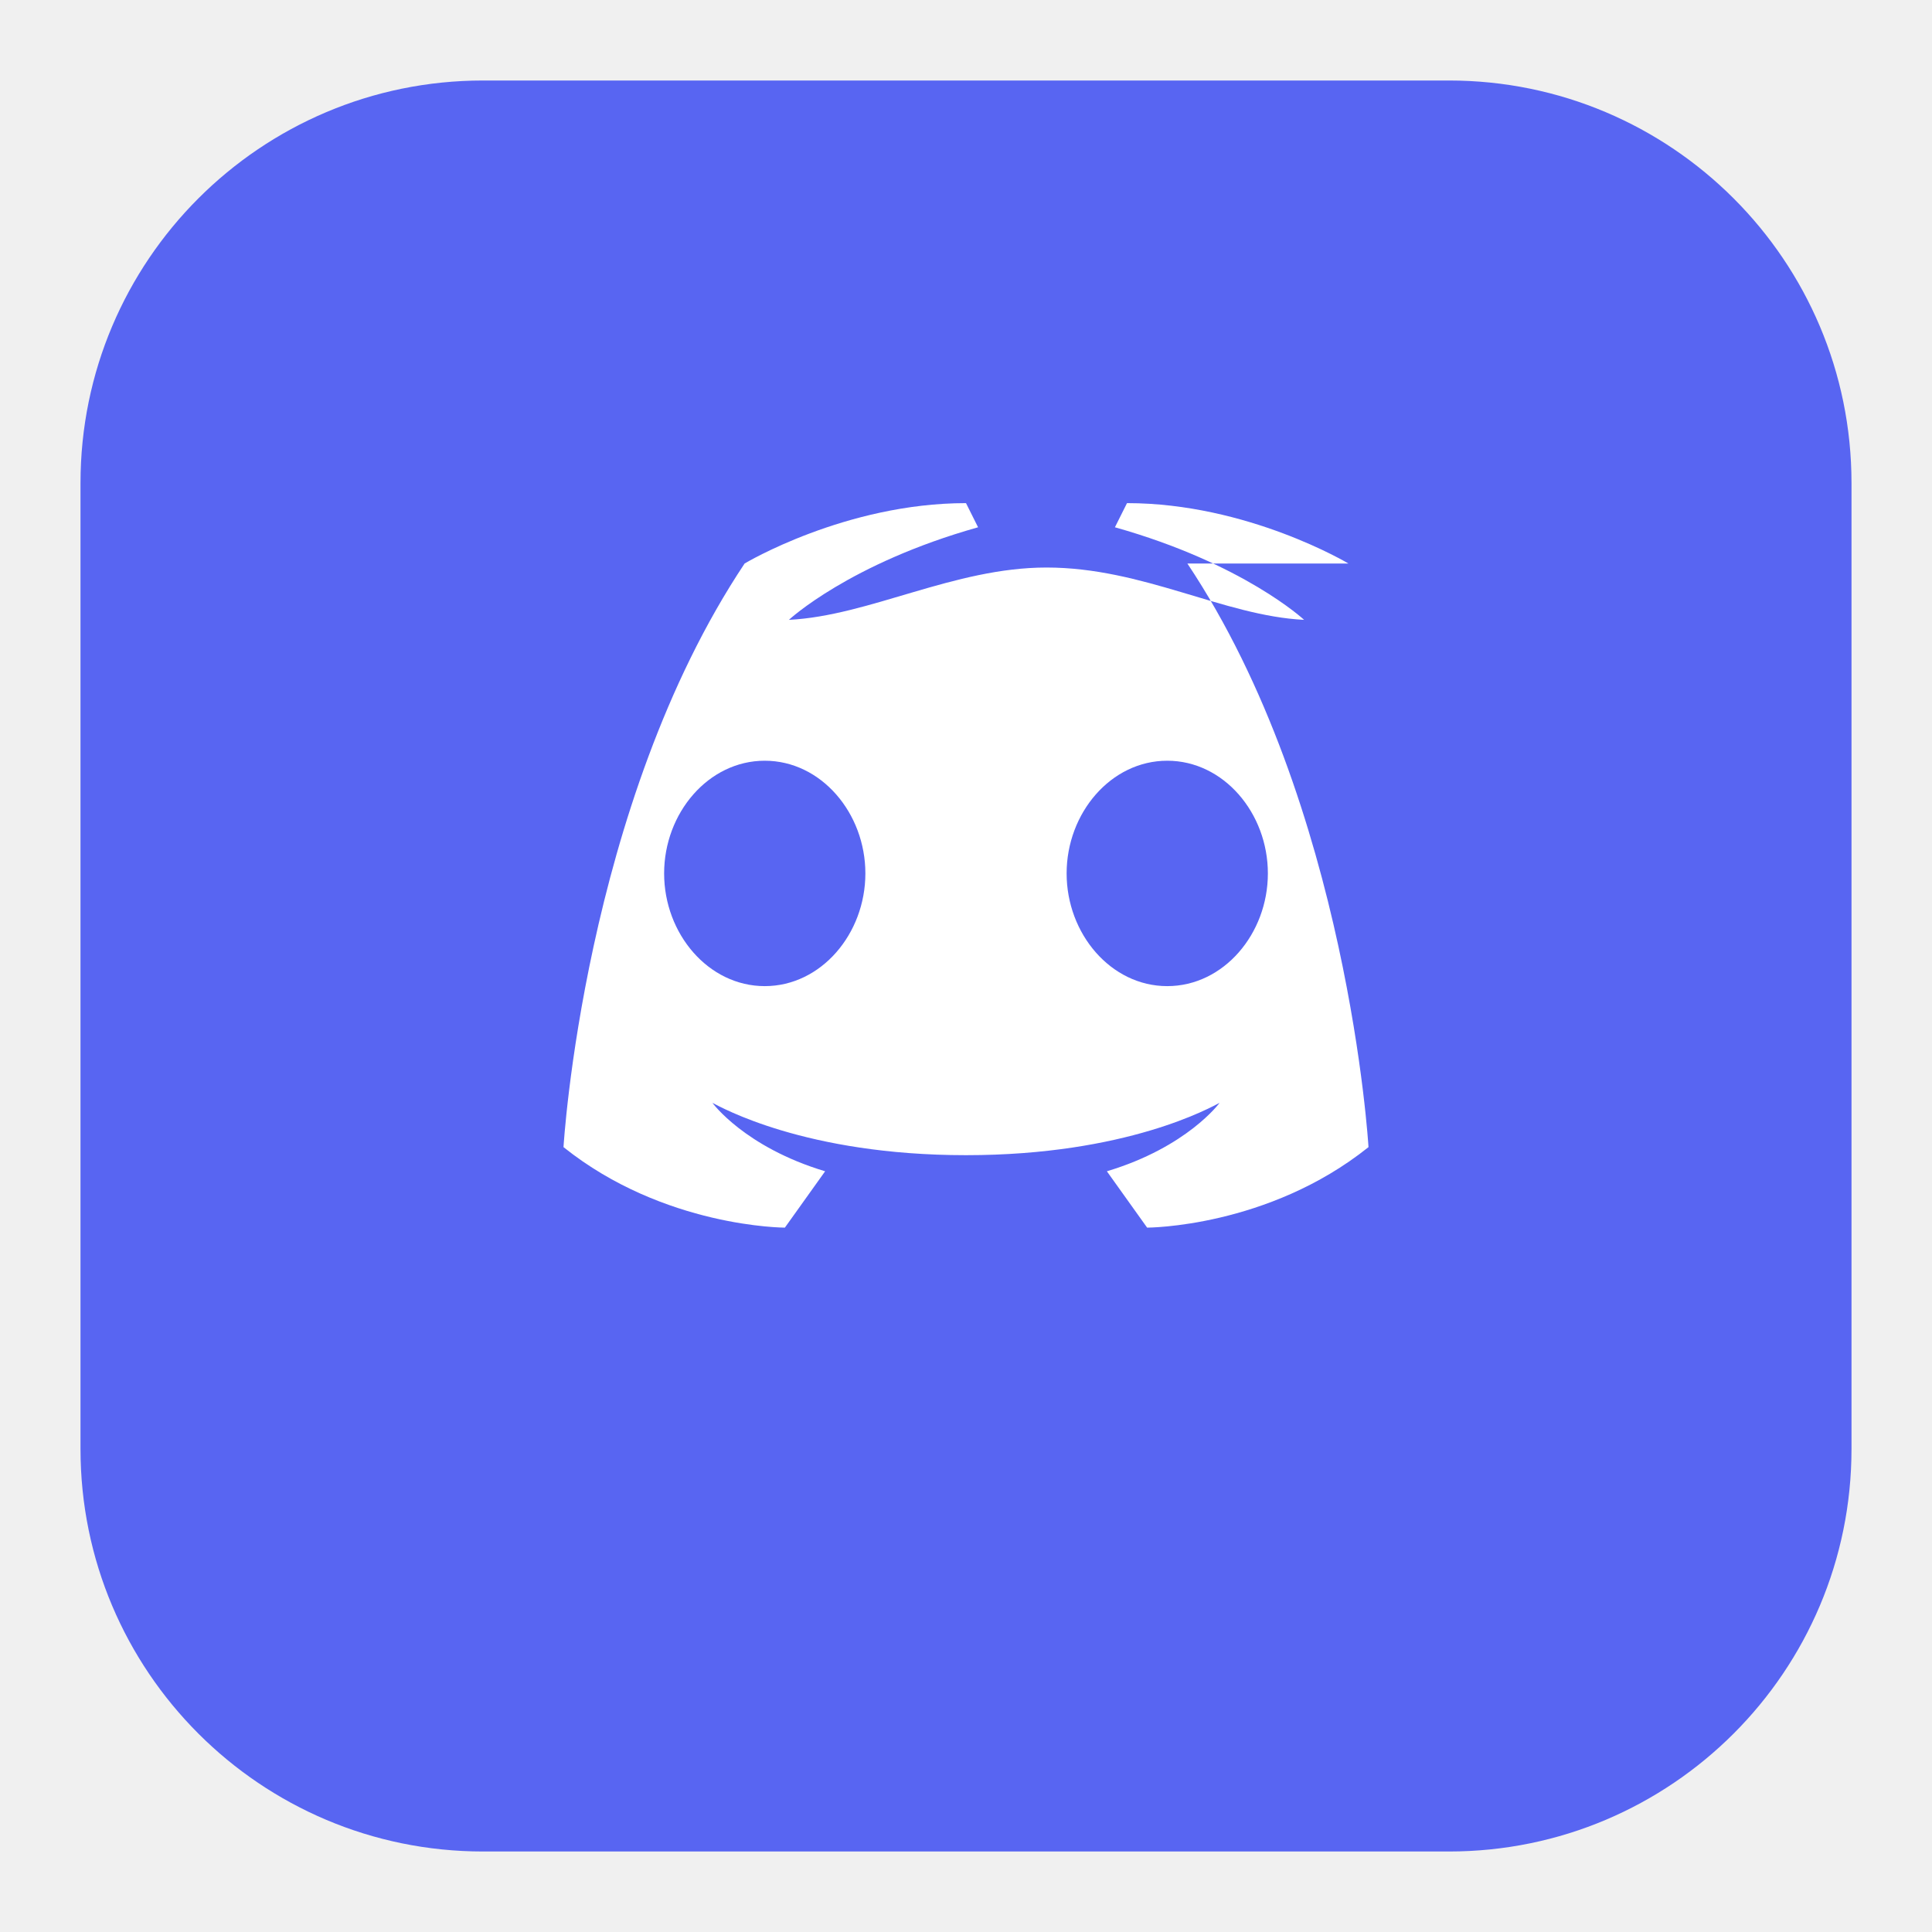
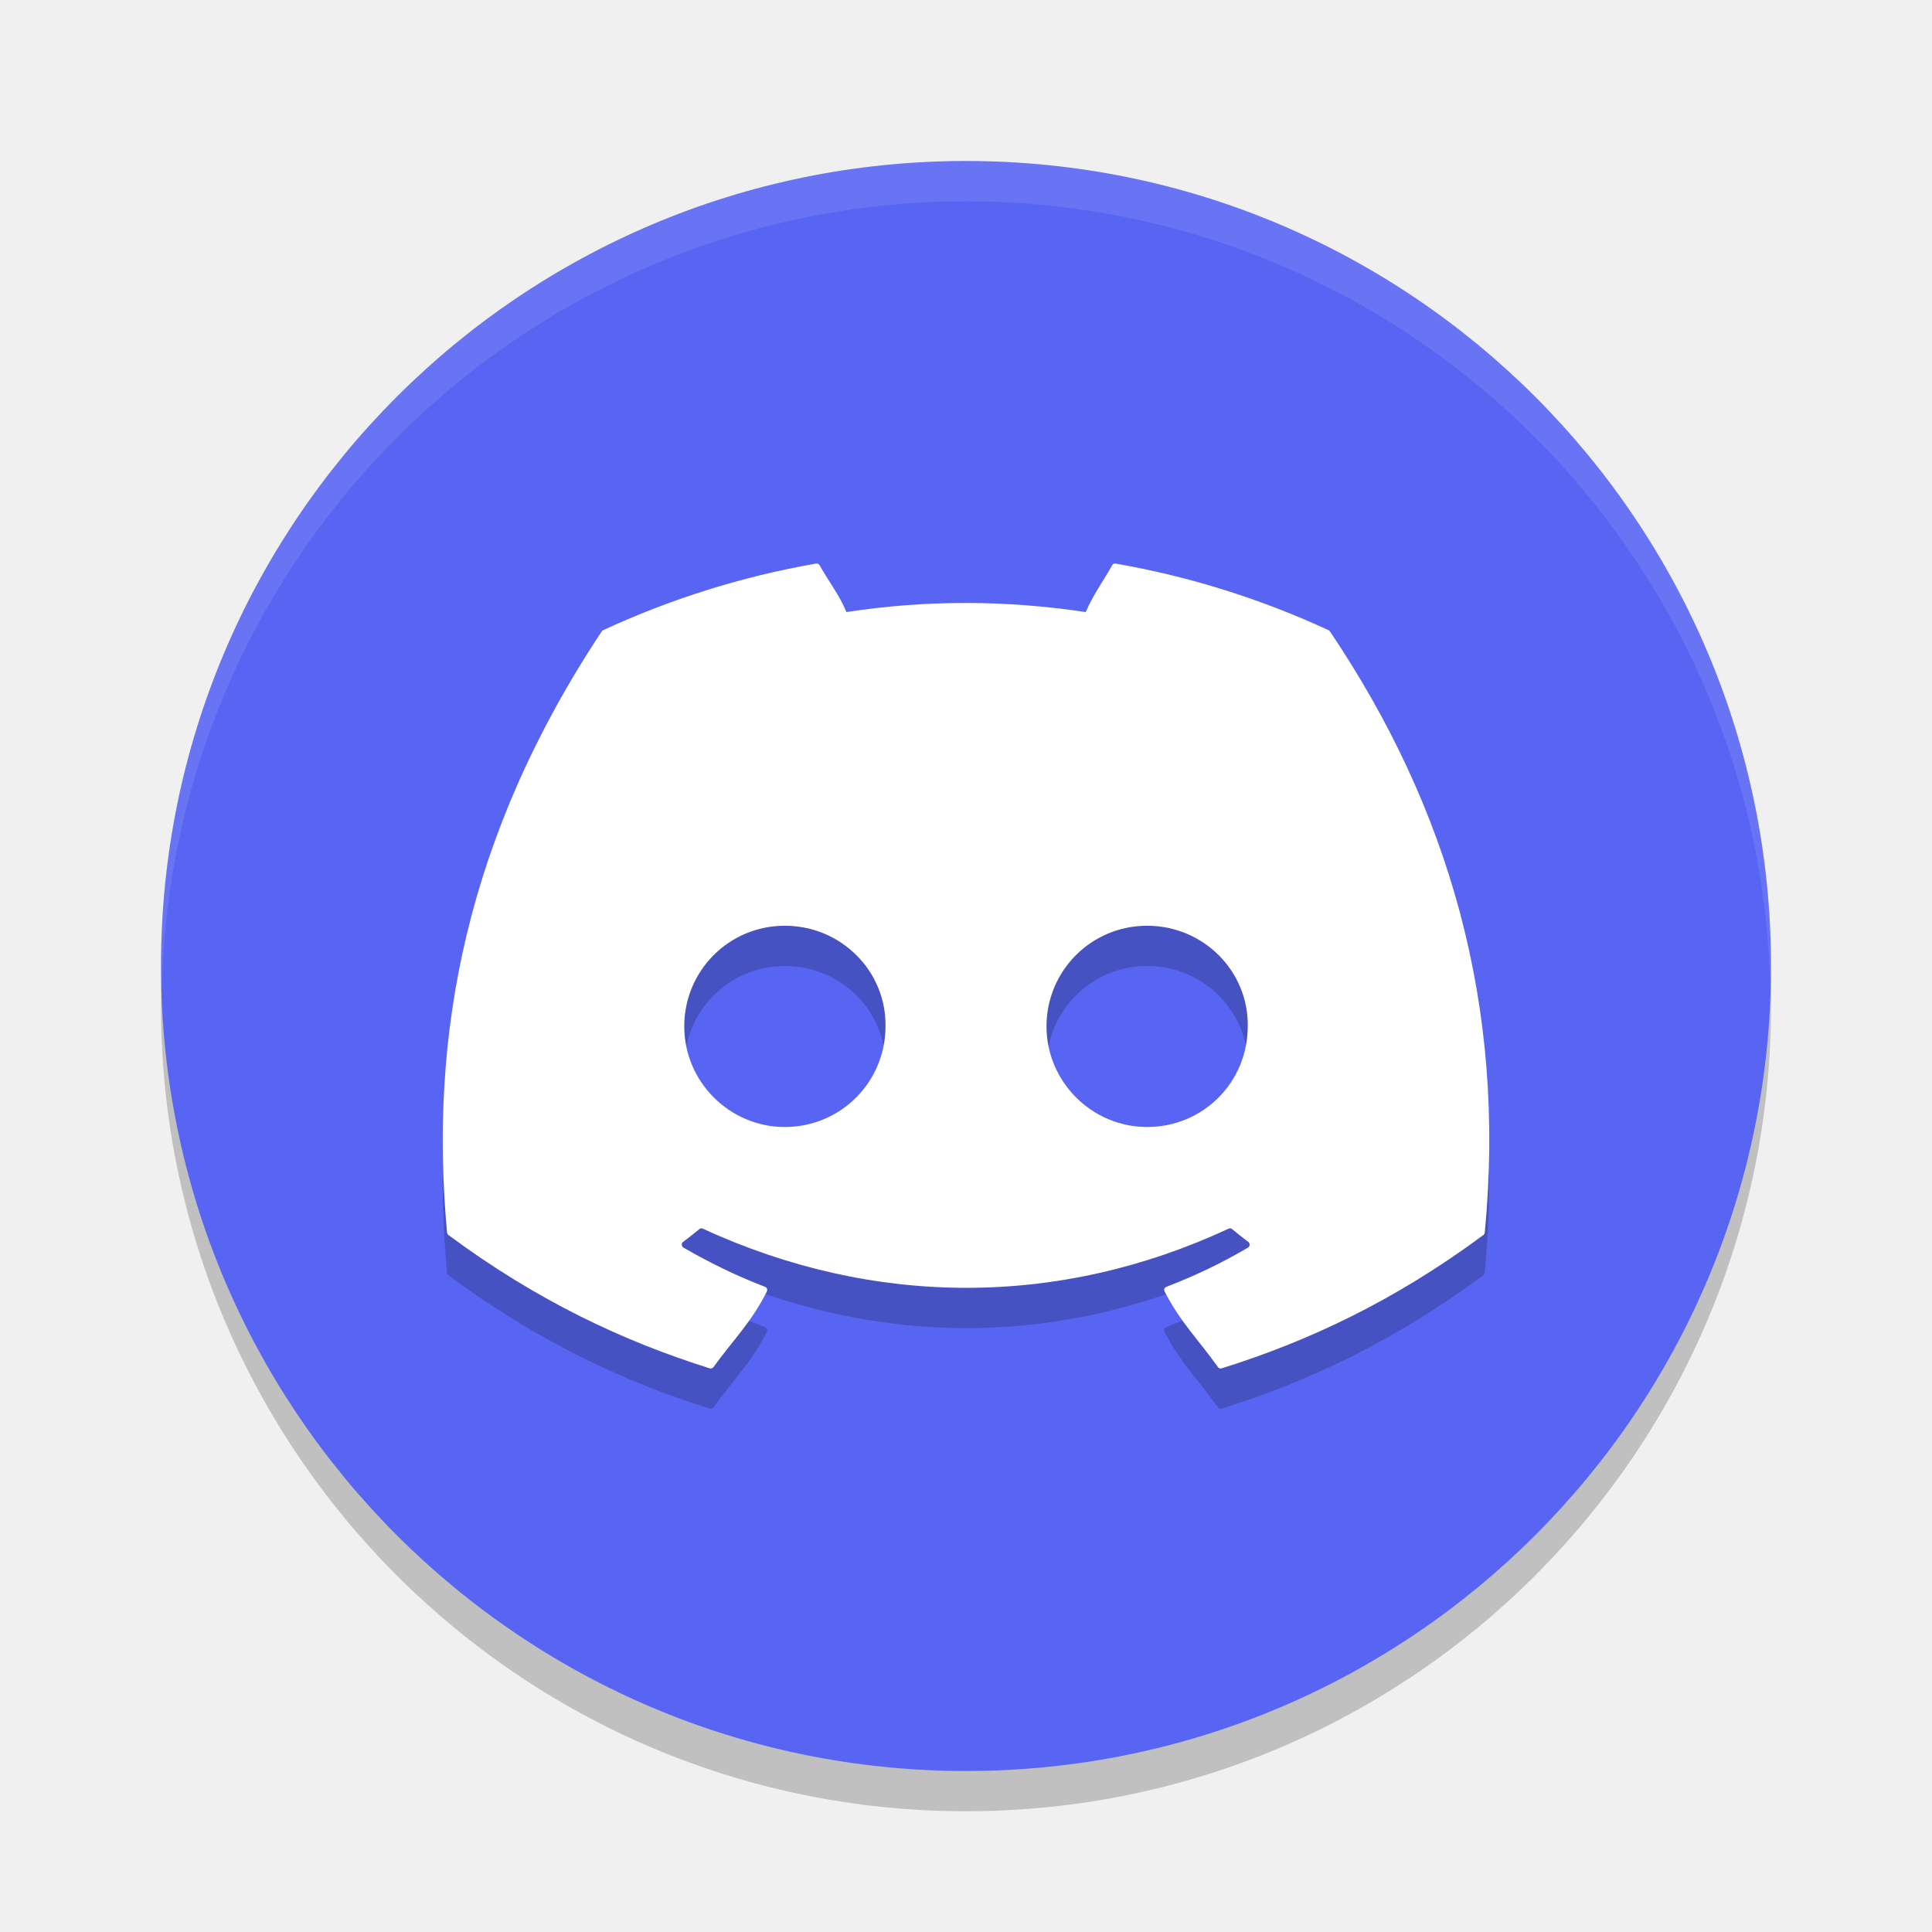
- <svg xmlns="http://www.w3.org/2000/svg" width="48" height="48" viewBox="0 0 48 48">
-   <rect width="44" height="44" x="2" y="2" rx="10" fill="#5865f2" />
-   <path d="M33.5 14s-2.5-1.5-5.5-1.5l-.3.6c3.2.9 4.7 2.3 4.7 2.3-2-.1-4-1.3-6.4-1.3-2.3 0-4.4 1.2-6.4 1.3 0 0 1.5-1.4 4.7-2.3l-.3-.6c-3 0-5.5 1.5-5.5 1.5-4 6-4.5 14.5-4.5 14.5 2.5 2 5.5 2 5.5 2l1-1.4c-2-.6-2.8-1.7-2.8-1.7.2.1 2.3 1.3 6.3 1.3 4 0 6.1-1.2 6.3-1.3 0 0-.8 1.1-2.8 1.7l1 1.4s3 0 5.5-2c0 0-.5-8.5-4.5-14.5zM19 24.5c-1.4 0-2.5-1.3-2.5-2.8s1.1-2.8 2.5-2.8 2.5 1.3 2.5 2.8-1.1 2.8-2.5 2.8zm10 0c-1.4 0-2.5-1.3-2.5-2.8s1.1-2.8 2.5-2.8 2.5 1.3 2.5 2.8-1.1 2.8-2.5 2.8z" fill="#ffffff" />
+ <svg xmlns="http://www.w3.org/2000/svg" width="48" height="48" version="1.1">
+   <circle style="opacity:0.2" cx="24" cy="25" r="20" />
+   <circle style="fill:#5865f2" cx="24" cy="24" r="20" />
+   <path style="opacity:0.1;fill:#ffffff" d="M 24,4 A 20,20 0 0 0 4,24 20,20 0 0 0 4.021,24.582 20,20 0 0 1 24,5 20,20 0 0 1 43.979,24.418 20,20 0 0 0 44,24 20,20 0 0 0 24,4 Z" />
+   <path style="opacity:0.2" d="m 20.275,15.002 c -1.857,0.323 -3.635,0.888 -5.293,1.656 -0.014,0.006 -0.025,0.016 -0.033,0.029 -3.371,5.082 -4.295,10.04 -3.842,14.936 0.002,0.024 0.015,0.046 0.033,0.061 2.224,1.648 4.378,2.649 6.492,3.312 0.034,0.01 0.07,-0.001 0.092,-0.029 0.5,-0.689 0.946,-1.117 1.328,-1.881 0.023,-0.045 0.001,-0.098 -0.045,-0.115 -0.707,-0.271 -1.38,-0.6 -2.027,-0.975 -0.051,-0.03 -0.057,-0.105 -0.01,-0.141 0.136,-0.103 0.274,-0.21 0.404,-0.318 0.024,-0.02 0.056,-0.024 0.084,-0.012 4.255,1.961 8.862,1.961 13.066,0 0.028,-0.014 0.059,-0.01 0.084,0.01 0.13,0.108 0.267,0.217 0.404,0.32 0.047,0.035 0.043,0.11 -0.008,0.141 -0.648,0.382 -1.321,0.705 -2.029,0.975 -0.046,0.018 -0.066,0.07 -0.043,0.115 0.39,0.763 0.835,1.19 1.326,1.879 0.021,0.029 0.058,0.042 0.092,0.031 2.124,-0.663 4.278,-1.664 6.502,-3.312 0.019,-0.015 0.033,-0.037 0.035,-0.061 0.542,-5.66 -0.91,-10.575 -3.846,-14.934 -0.007,-0.015 -0.019,-0.025 -0.033,-0.031 -1.657,-0.767 -3.433,-1.332 -5.291,-1.656 -0.034,-0.006 -0.069,0.008 -0.086,0.039 -0.229,0.41 -0.481,0.745 -0.658,1.166 -1.998,-0.302 -3.988,-0.302 -5.945,0 -0.177,-0.43 -0.438,-0.756 -0.668,-1.166 -0.017,-0.03 -0.052,-0.044 -0.086,-0.039 z m -0.777,8.998 c 1.403,0 2.524,1.132 2.502,2.5 0,1.378 -1.11,2.5 -2.502,2.5 -1.37,0 -2.498,-1.122 -2.498,-2.5 0,-1.378 1.106,-2.5 2.498,-2.5 z m 9.002,0 c 1.403,0 2.522,1.132 2.5,2.5 1e-6,1.378 -1.097,2.5 -2.5,2.5 -1.37,0 -2.5,-1.122 -2.5,-2.5 0,-1.378 1.108,-2.5 2.5,-2.5 z" />
+   <path style="fill:#ffffff" d="M 20.275 14.002 C 18.418 14.325 16.641 14.89 14.982 15.658 C 14.968 15.665 14.957 15.674 14.949 15.688 C 11.579 20.77 10.654 25.727 11.107 30.623 C 11.11 30.647 11.122 30.669 11.141 30.684 C 13.365 32.332 15.519 33.333 17.633 33.996 C 17.667 34.007 17.703 33.995 17.725 33.967 C 18.225 33.278 18.67 32.85 19.053 32.086 C 19.075 32.041 19.054 31.988 19.008 31.971 C 18.301 31.7 17.628 31.371 16.98 30.996 C 16.929 30.966 16.924 30.891 16.971 30.855 C 17.107 30.752 17.245 30.645 17.375 30.537 C 17.399 30.517 17.431 30.513 17.459 30.525 C 21.714 32.486 26.321 32.486 30.525 30.525 C 30.553 30.512 30.585 30.515 30.609 30.535 C 30.74 30.643 30.876 30.752 31.014 30.855 C 31.061 30.891 31.057 30.966 31.006 30.996 C 30.358 31.378 29.685 31.701 28.977 31.971 C 28.93 31.988 28.911 32.041 28.934 32.086 C 29.324 32.849 29.769 33.276 30.26 33.965 C 30.28 33.994 30.318 34.007 30.352 33.996 C 32.476 33.333 34.63 32.332 36.854 30.684 C 36.873 30.669 36.887 30.647 36.889 30.623 C 37.431 24.963 35.979 20.048 33.043 15.689 C 33.036 15.675 33.024 15.664 33.01 15.658 C 31.353 14.891 29.577 14.326 27.719 14.002 C 27.685 13.996 27.65 14.01 27.633 14.041 C 27.404 14.451 27.152 14.786 26.975 15.207 C 24.976 14.905 22.987 14.905 21.029 15.207 C 20.852 14.777 20.591 14.451 20.361 14.041 C 20.344 14.011 20.309 13.997 20.275 14.002 z M 19.498 23 C 20.901 23 22.022 24.132 22 25.5 C 22 26.878 20.89 28 19.498 28 C 18.128 28 17 26.878 17 25.5 C 17 24.122 18.106 23 19.498 23 z M 28.5 23 C 29.903 23 31.022 24.132 31 25.5 C 31 26.878 29.903 28 28.5 28 C 27.13 28 26 26.878 26 25.5 C 26 24.122 27.108 23 28.5 23 z" />
</svg>
